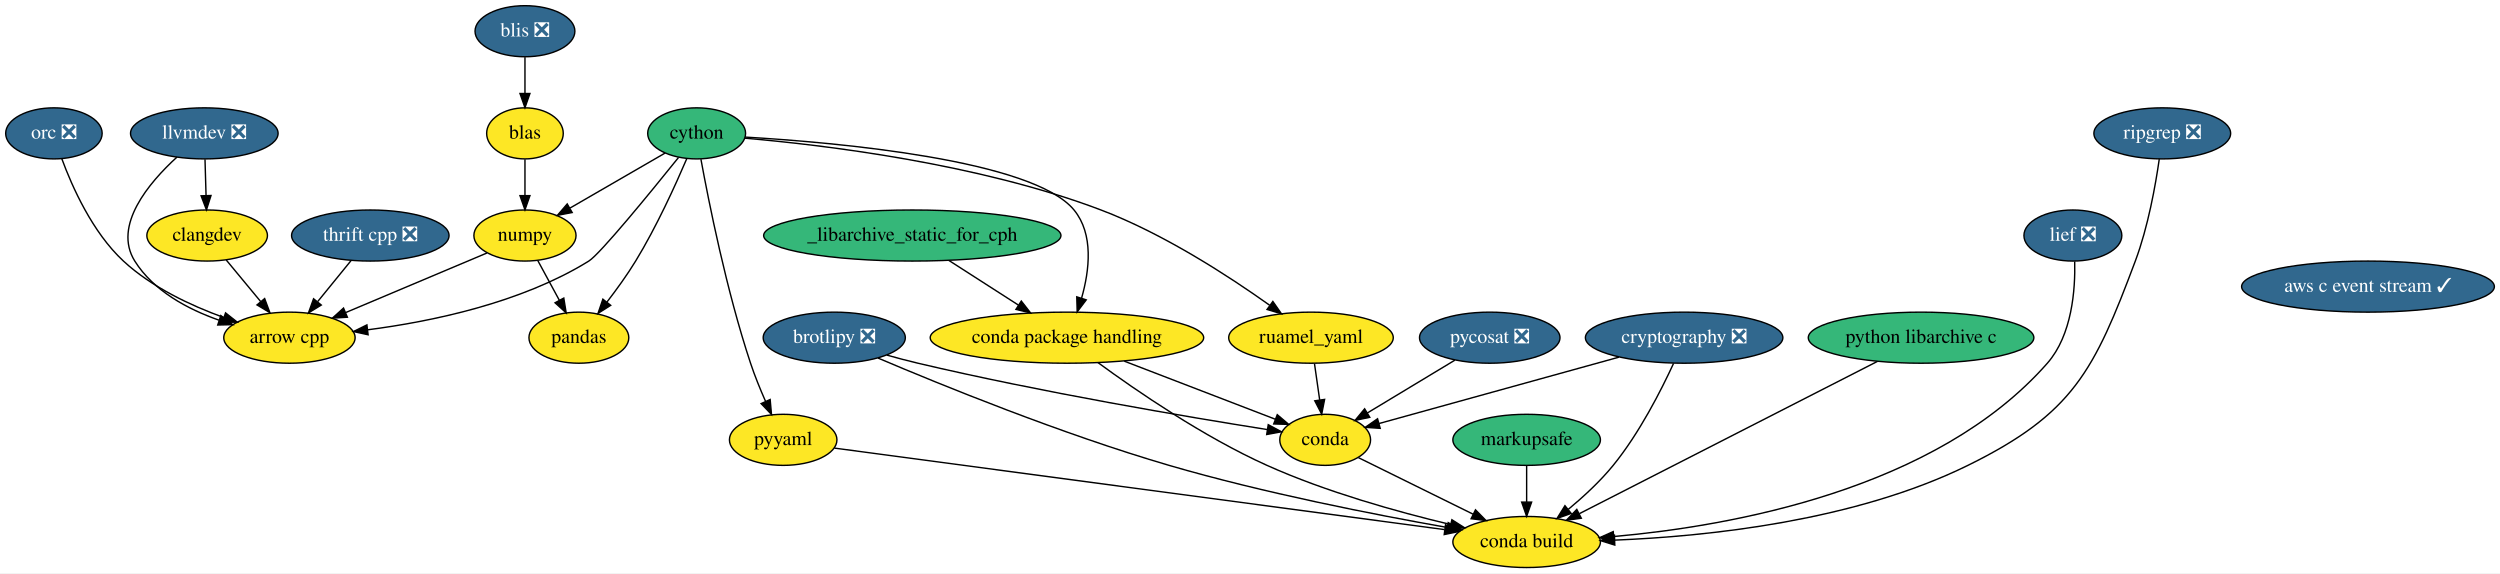
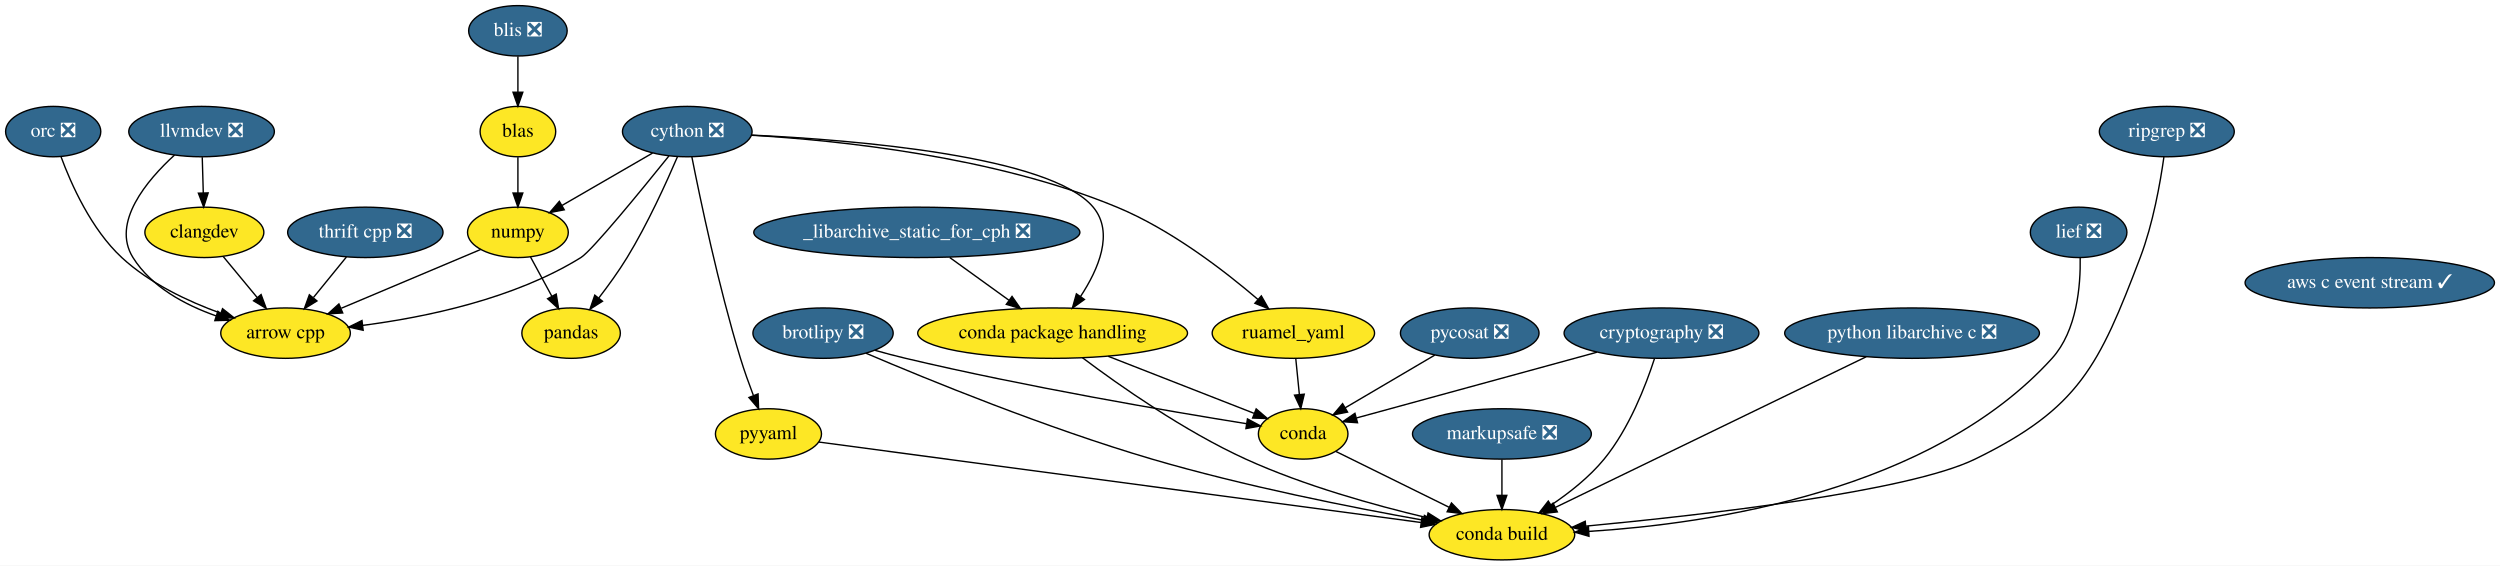
- <svg xmlns="http://www.w3.org/2000/svg" xmlns:xlink="http://www.w3.org/1999/xlink" width="1762pt" height="404pt" viewBox="0.00 0.00 1762.04 404.00">
+ <svg xmlns="http://www.w3.org/2000/svg" xmlns:xlink="http://www.w3.org/1999/xlink" width="1786pt" height="404pt" viewBox="0.00 0.00 1786.04 404.00">
  <g id="graph0" class="graph" transform="scale(1 1) rotate(0) translate(4 400)">
-     <polygon fill="white" stroke="transparent" points="-4,4 -4,-400 1758.04,-400 1758.04,4 -4,4" />
+     <polygon fill="white" stroke="transparent" points="-4,4 -4,-400 1782.04,-400 1782.04,4 -4,4" />
    <g id="node1" class="node">
      <g id="a_node1">
        <a xlink:href="https://github.com/conda-forge/arrow-cpp-feedstock" xlink:title="arrow cpp">
          <ellipse fill="#fde725" stroke="black" cx="200" cy="-162" rx="46.29" ry="18" />
          <text text-anchor="middle" x="200" y="-158.3" font-family="Times,serif" font-size="14.00">arrow cpp</text>
        </a>
      </g>
    </g>
    <g id="node2" class="node">
      <g id="a_node2">
        <a xlink:href="https://github.com/conda-forge/brotlipy-feedstock/pull/10" xlink:title="brotlipy ❎">
          <ellipse fill="#31688e" stroke="black" cx="584" cy="-162" rx="50.09" ry="18" />
          <text text-anchor="middle" x="584" y="-158.3" font-family="Times,serif" font-size="14.00" fill="white">brotlipy ❎</text>
        </a>
      </g>
    </g>
    <g id="node3" class="node">
      <g id="a_node3">
        <a xlink:href="https://github.com/conda-forge/conda-feedstock" xlink:title="conda">
-           <ellipse fill="#fde725" stroke="black" cx="930" cy="-90" rx="32" ry="18" />
-           <text text-anchor="middle" x="930" y="-86.3" font-family="Times,serif" font-size="14.00">conda</text>
+           <ellipse fill="#fde725" stroke="black" cx="927" cy="-90" rx="32" ry="18" />
+           <text text-anchor="middle" x="927" y="-86.3" font-family="Times,serif" font-size="14.00">conda</text>
        </a>
      </g>
    </g>
    <g id="edge1" class="edge">
-       <path fill="none" stroke="black" d="M620.99,-149.74C628.26,-147.7 635.84,-145.69 643,-144 729.87,-123.52 833.07,-106.13 889,-97.27" />
-       <polygon fill="black" stroke="black" points="889.88,-100.68 899.21,-95.67 888.79,-93.76 889.88,-100.68" />
+       <path fill="none" stroke="black" d="M620.99,-149.75C628.26,-147.71 635.84,-145.69 643,-144 728.97,-123.64 831.09,-106.21 886.44,-97.31" />
+       <polygon fill="black" stroke="black" points="887.21,-100.73 896.54,-95.7 886.11,-93.82 887.21,-100.73" />
    </g>
    <g id="node4" class="node">
      <g id="a_node4">
        <a xlink:href="https://github.com/conda-forge/conda-build-feedstock" xlink:title="conda build">
-           <ellipse fill="#fde725" stroke="black" cx="1072" cy="-18" rx="52" ry="18" />
-           <text text-anchor="middle" x="1072" y="-14.3" font-family="Times,serif" font-size="14.00">conda build</text>
+           <ellipse fill="#fde725" stroke="black" cx="1069" cy="-18" rx="52" ry="18" />
+           <text text-anchor="middle" x="1069" y="-14.3" font-family="Times,serif" font-size="14.00">conda build</text>
        </a>
      </g>
    </g>
    <g id="edge2" class="edge">
-       <path fill="none" stroke="black" d="M614.79,-147.65C659.35,-128.72 744.76,-93.96 820,-72 886.39,-52.63 964.55,-37.31 1016.03,-28.23" />
-       <polygon fill="black" stroke="black" points="1016.71,-31.66 1025.95,-26.5 1015.5,-24.77 1016.71,-31.66" />
+       <path fill="none" stroke="black" d="M614.65,-147.66C659.03,-128.74 744.07,-93.99 819,-72 884.65,-52.73 961.93,-37.44 1013,-28.33" />
+       <polygon fill="black" stroke="black" points="1013.62,-31.78 1022.86,-26.6 1012.4,-24.89 1013.62,-31.78" />
    </g>
    <g id="edge3" class="edge">
-       <path fill="none" stroke="black" d="M953.45,-77.44C975.41,-66.62 1008.6,-50.25 1034.28,-37.59" />
-       <polygon fill="black" stroke="black" points="1035.95,-40.68 1043.37,-33.11 1032.85,-34.4 1035.95,-40.68" />
+       <path fill="none" stroke="black" d="M950.45,-77.44C972.41,-66.62 1005.6,-50.25 1031.28,-37.59" />
+       <polygon fill="black" stroke="black" points="1032.95,-40.68 1040.37,-33.11 1029.85,-34.4 1032.95,-40.68" />
    </g>
    <g id="node5" class="node">
      <g id="a_node5">
-         <a xlink:href="https://github.com/conda-forge/cython-feedstock" xlink:title="cython">
-           <ellipse fill="#35b779" stroke="black" cx="487" cy="-306" rx="34.5" ry="18" />
-           <text text-anchor="middle" x="487" y="-302.3" font-family="Times,serif" font-size="14.00">cython</text>
+         <a xlink:href="https://github.com/conda-forge/cython-feedstock/pull/69" xlink:title="cython ❎">
+           <ellipse fill="#31688e" stroke="black" cx="487" cy="-306" rx="46.29" ry="18" />
+           <text text-anchor="middle" x="487" y="-302.3" font-family="Times,serif" font-size="14.00" fill="white">cython ❎</text>
        </a>
      </g>
    </g>
    <g id="edge4" class="edge">
-       <path fill="none" stroke="black" d="M474.23,-289.01C454.73,-264.75 418.94,-220.93 411,-216 363.35,-186.45 300.02,-173.35 255.21,-167.56" />
+       <path fill="none" stroke="black" d="M473.91,-288.61C454.34,-264.27 418.9,-220.9 411,-216 363.35,-186.45 300.02,-173.35 255.21,-167.56" />
      <polygon fill="black" stroke="black" points="255.44,-164.06 245.09,-166.33 254.6,-171.01 255.44,-164.06" />
    </g>
    <g id="node6" class="node">
      <g id="a_node6">
        <a xlink:href="https://github.com/conda-forge/numpy-feedstock" xlink:title="numpy">
          <ellipse fill="#fde725" stroke="black" cx="366" cy="-234" rx="36" ry="18" />
          <text text-anchor="middle" x="366" y="-230.3" font-family="Times,serif" font-size="14.00">numpy</text>
        </a>
      </g>
    </g>
    <g id="edge5" class="edge">
-       <path fill="none" stroke="black" d="M464.81,-292.16C446.03,-281.3 418.88,-265.59 397.79,-253.39" />
-       <polygon fill="black" stroke="black" points="399.28,-250.21 388.87,-248.23 395.78,-256.27 399.28,-250.21" />
+       <path fill="none" stroke="black" d="M462.22,-290.67C443.51,-279.84 417.71,-264.91 397.53,-253.24" />
+       <polygon fill="black" stroke="black" points="399.11,-250.11 388.7,-248.13 395.6,-256.17 399.11,-250.11" />
    </g>
    <g id="node7" class="node">
      <g id="a_node7">
        <a xlink:href="https://github.com/conda-forge/pandas-feedstock" xlink:title="pandas">
          <ellipse fill="#fde725" stroke="black" cx="404" cy="-162" rx="35.19" ry="18" />
          <text text-anchor="middle" x="404" y="-158.3" font-family="Times,serif" font-size="14.00">pandas</text>
        </a>
      </g>
    </g>
    <g id="edge6" class="edge">
      <path fill="none" stroke="black" d="M480.01,-288.08C472.19,-269.79 458.67,-240.02 444,-216 437.99,-206.16 430.57,-195.92 423.76,-187.09" />
      <polygon fill="black" stroke="black" points="426.42,-184.81 417.48,-179.12 420.92,-189.14 426.42,-184.81" />
    </g>
    <g id="node8" class="node">
      <g id="a_node8">
        <a xlink:href="https://github.com/conda-forge/pyyaml-feedstock" xlink:title="pyyaml">
-           <ellipse fill="#fde725" stroke="black" cx="548" cy="-90" rx="37.89" ry="18" />
-           <text text-anchor="middle" x="548" y="-86.3" font-family="Times,serif" font-size="14.00">pyyaml</text>
+           <ellipse fill="#fde725" stroke="black" cx="545" cy="-90" rx="37.89" ry="18" />
+           <text text-anchor="middle" x="545" y="-86.3" font-family="Times,serif" font-size="14.00">pyyaml</text>
        </a>
      </g>
    </g>
    <g id="edge7" class="edge">
-       <path fill="none" stroke="black" d="M490.02,-287.8C495.47,-258.05 507.98,-195.24 525,-144 527.95,-135.11 531.82,-125.64 535.53,-117.21" />
-       <polygon fill="black" stroke="black" points="538.82,-118.44 539.76,-107.89 532.44,-115.55 538.82,-118.44" />
+       <path fill="none" stroke="black" d="M490.28,-287.89C496.13,-258.26 509.23,-195.64 525,-144 527.68,-135.21 531.07,-125.78 534.29,-117.34" />
+       <polygon fill="black" stroke="black" points="537.57,-118.58 537.95,-107.99 531.05,-116.03 537.57,-118.58" />
    </g>
    <g id="node9" class="node">
      <g id="a_node9">
        <a xlink:href="https://github.com/conda-forge/ruamel_yaml-feedstock" xlink:title="ruamel_yaml">
          <ellipse fill="#fde725" stroke="black" cx="920" cy="-162" rx="58" ry="18" />
          <text text-anchor="middle" x="920" y="-158.3" font-family="Times,serif" font-size="14.00">ruamel_yaml</text>
        </a>
      </g>
    </g>
    <g id="edge8" class="edge">
-       <path fill="none" stroke="black" d="M520.96,-302.61C575.47,-297.93 685.18,-284.94 772,-252 816.2,-235.23 862.1,-205.35 890.84,-184.88" />
-       <polygon fill="black" stroke="black" points="893.13,-187.54 899.19,-178.85 889.03,-181.87 893.13,-187.54" />
+       <path fill="none" stroke="black" d="M532.7,-303.37C594.25,-299.8 706.19,-288.4 794,-252 832.45,-236.06 870.66,-206.67 894.74,-186.03" />
+       <polygon fill="black" stroke="black" points="897.11,-188.61 902.35,-179.41 892.51,-183.34 897.11,-188.61" />
    </g>
    <g id="node10" class="node">
      <g id="a_node10">
        <a xlink:href="https://github.com/conda-forge/conda-package-handling-feedstock" xlink:title="conda package handling">
          <ellipse fill="#fde725" stroke="black" cx="748" cy="-162" rx="96.38" ry="18" />
          <text text-anchor="middle" x="748" y="-158.3" font-family="Times,serif" font-size="14.00">conda package handling</text>
        </a>
      </g>
    </g>
    <g id="edge9" class="edge">
-       <path fill="none" stroke="black" d="M521.15,-303.39C586.21,-299.54 724.03,-287.31 753,-252 766.98,-234.96 763.86,-209.34 758.34,-189.96" />
-       <polygon fill="black" stroke="black" points="761.59,-188.65 755.21,-180.19 754.93,-190.79 761.59,-188.65" />
+       <path fill="none" stroke="black" d="M532.76,-303.51C606.49,-300.03 746.44,-288.66 777,-252 792.16,-233.82 780.67,-207.5 767.96,-188.21" />
+       <polygon fill="black" stroke="black" points="770.73,-186.06 762.12,-179.89 765,-190.08 770.73,-186.06" />
    </g>
    <g id="edge10" class="edge">
      <path fill="none" stroke="black" d="M339.33,-221.75C312.45,-210.42 270.65,-192.79 239.85,-179.8" />
      <polygon fill="black" stroke="black" points="240.84,-176.42 230.26,-175.76 238.12,-182.87 240.84,-176.42" />
    </g>
    <g id="edge11" class="edge">
      <path fill="none" stroke="black" d="M375.01,-216.41C379.55,-208.04 385.16,-197.71 390.23,-188.37" />
      <polygon fill="black" stroke="black" points="393.36,-189.93 395.06,-179.47 387.21,-186.59 393.36,-189.93" />
    </g>
    <g id="edge12" class="edge">
-       <path fill="none" stroke="black" d="M584.02,-84.19C673.28,-72.26 905.36,-41.26 1014.14,-26.73" />
-       <polygon fill="black" stroke="black" points="1014.83,-30.17 1024.27,-25.38 1013.9,-23.23 1014.83,-30.17" />
+       <path fill="none" stroke="black" d="M581.02,-84.19C670.28,-72.26 902.36,-41.26 1011.14,-26.73" />
+       <polygon fill="black" stroke="black" points="1011.83,-30.17 1021.27,-25.38 1010.9,-23.23 1011.83,-30.17" />
    </g>
    <g id="edge13" class="edge">
-       <path fill="none" stroke="black" d="M922.47,-143.7C923.57,-135.98 924.9,-126.71 926.13,-118.11" />
-       <polygon fill="black" stroke="black" points="929.61,-118.5 927.56,-108.1 922.68,-117.51 929.61,-118.5" />
+       <path fill="none" stroke="black" d="M921.73,-143.7C922.5,-135.98 923.43,-126.71 924.29,-118.11" />
+       <polygon fill="black" stroke="black" points="927.78,-118.4 925.29,-108.1 920.81,-117.71 927.78,-118.4" />
    </g>
    <g id="edge14" class="edge">
-       <path fill="none" stroke="black" d="M788.39,-145.46C820.33,-133.18 864.47,-116.2 894.94,-104.49" />
-       <polygon fill="black" stroke="black" points="896.24,-107.74 904.32,-100.88 893.73,-101.2 896.24,-107.74" />
+       <path fill="none" stroke="black" d="M787.73,-145.46C818.91,-133.27 861.92,-116.45 891.86,-104.74" />
+       <polygon fill="black" stroke="black" points="893.44,-107.88 901.48,-100.98 890.89,-101.36 893.44,-107.88" />
    </g>
    <g id="edge15" class="edge">
-       <path fill="none" stroke="black" d="M769.85,-144.45C796.67,-124.8 844.12,-92.18 889,-72 930.78,-53.22 980.91,-39.25 1018.12,-30.38" />
-       <polygon fill="black" stroke="black" points="1019.32,-33.69 1028.26,-28.01 1017.73,-26.88 1019.32,-33.69" />
+       <path fill="none" stroke="black" d="M769.33,-144.42C795.51,-124.74 841.89,-92.09 886,-72 927.69,-53.02 977.82,-39.06 1015.07,-30.25" />
+       <polygon fill="black" stroke="black" points="1016.26,-33.57 1025.21,-27.9 1014.68,-26.75 1016.26,-33.57" />
    </g>
    <g id="node11" class="node">
      <g id="a_node11">
-         <a xlink:href="https://github.com/conda-forge/markupsafe-feedstock" xlink:title="markupsafe">
-           <ellipse fill="#35b779" stroke="black" cx="1072" cy="-90" rx="52" ry="18" />
-           <text text-anchor="middle" x="1072" y="-86.3" font-family="Times,serif" font-size="14.00">markupsafe</text>
+         <a xlink:href="https://github.com/conda-forge/markupsafe-feedstock/pull/17" xlink:title="markupsafe ❎">
+           <ellipse fill="#31688e" stroke="black" cx="1069" cy="-90" rx="63.89" ry="18" />
+           <text text-anchor="middle" x="1069" y="-86.3" font-family="Times,serif" font-size="14.00" fill="white">markupsafe ❎</text>
        </a>
      </g>
    </g>
    <g id="edge16" class="edge">
-       <path fill="none" stroke="black" d="M1072,-71.7C1072,-63.98 1072,-54.71 1072,-46.11" />
-       <polygon fill="black" stroke="black" points="1075.5,-46.1 1072,-36.1 1068.5,-46.1 1075.5,-46.1" />
+       <path fill="none" stroke="black" d="M1069,-71.7C1069,-63.98 1069,-54.71 1069,-46.11" />
+       <polygon fill="black" stroke="black" points="1072.5,-46.1 1069,-36.1 1065.5,-46.1 1072.5,-46.1" />
    </g>
    <g id="node12" class="node">
      <g id="a_node12">
        <a xlink:href="https://github.com/conda-forge/pycosat-feedstock/pull/16" xlink:title="pycosat ❎">
          <ellipse fill="#31688e" stroke="black" cx="1046" cy="-162" rx="49.5" ry="18" />
          <text text-anchor="middle" x="1046" y="-158.3" font-family="Times,serif" font-size="14.00" fill="white">pycosat ❎</text>
        </a>
      </g>
    </g>
    <g id="edge17" class="edge">
-       <path fill="none" stroke="black" d="M1021.4,-146.15C1003.37,-135.28 978.81,-120.46 959.69,-108.92" />
-       <polygon fill="black" stroke="black" points="961.44,-105.88 951.07,-103.71 957.82,-111.88 961.44,-105.88" />
+       <path fill="none" stroke="black" d="M1021.05,-146.33C1002.38,-135.34 976.75,-120.27 956.96,-108.63" />
+       <polygon fill="black" stroke="black" points="958.72,-105.6 948.33,-103.55 955.17,-111.63 958.72,-105.6" />
    </g>
    <g id="node13" class="node">
      <g id="a_node13">
-         <a xlink:href="https://github.com/conda-forge/python-libarchive-c-feedstock" xlink:title="python libarchive c">
-           <ellipse fill="#35b779" stroke="black" cx="1350" cy="-162" rx="79.5" ry="18" />
-           <text text-anchor="middle" x="1350" y="-158.3" font-family="Times,serif" font-size="14.00">python libarchive c</text>
+         <a xlink:href="https://github.com/conda-forge/python-libarchive-c-feedstock/pull/18" xlink:title="python libarchive c ❎">
+           <ellipse fill="#31688e" stroke="black" cx="1362" cy="-162" rx="91" ry="18" />
+           <text text-anchor="middle" x="1362" y="-158.3" font-family="Times,serif" font-size="14.00" fill="white">python libarchive c ❎</text>
        </a>
      </g>
    </g>
    <g id="edge18" class="edge">
-       <path fill="none" stroke="black" d="M1319.19,-145.26C1267.74,-118.98 1164.53,-66.26 1109.15,-37.97" />
-       <polygon fill="black" stroke="black" points="1110.53,-34.75 1100.04,-33.32 1107.35,-40.99 1110.53,-34.75" />
+       <path fill="none" stroke="black" d="M1329.24,-145.12C1274.64,-118.66 1165.3,-65.67 1107.25,-37.54" />
+       <polygon fill="black" stroke="black" points="1108.58,-34.29 1098.05,-33.08 1105.52,-40.59 1108.58,-34.29" />
    </g>
    <g id="node14" class="node">
      <g id="a_node14">
        <a xlink:href="https://github.com/conda-forge/thrift-cpp-feedstock/pull/49" xlink:title="thrift cpp ❎">
          <ellipse fill="#31688e" stroke="black" cx="257" cy="-234" rx="55.49" ry="18" />
          <text text-anchor="middle" x="257" y="-230.3" font-family="Times,serif" font-size="14.00" fill="white">thrift cpp ❎</text>
        </a>
      </g>
    </g>
    <g id="edge19" class="edge">
      <path fill="none" stroke="black" d="M243.49,-216.41C236.46,-207.78 227.74,-197.06 219.95,-187.5" />
      <polygon fill="black" stroke="black" points="222.44,-185.01 213.41,-179.47 217.01,-189.43 222.44,-185.01" />
    </g>
    <g id="node15" class="node">
      <g id="a_node15">
        <a xlink:href="https://github.com/conda-forge/llvmdev-feedstock/pull/101" xlink:title="llvmdev ❎">
          <ellipse fill="#31688e" stroke="black" cx="140" cy="-306" rx="52" ry="18" />
          <text text-anchor="middle" x="140" y="-302.3" font-family="Times,serif" font-size="14.00" fill="white">llvmdev ❎</text>
        </a>
      </g>
    </g>
    <g id="edge20" class="edge">
      <path fill="none" stroke="black" d="M120.69,-289.26C100.99,-271.24 75.38,-240.97 91,-216 104.13,-195.02 128.19,-182.13 150.38,-174.33" />
      <polygon fill="black" stroke="black" points="151.63,-177.6 160.06,-171.19 149.47,-170.94 151.63,-177.6" />
    </g>
    <g id="node16" class="node">
      <g id="a_node16">
        <a xlink:href="https://github.com/conda-forge/clangdev-feedstock" xlink:title="clangdev">
          <ellipse fill="#fde725" stroke="black" cx="142" cy="-234" rx="42.49" ry="18" />
          <text text-anchor="middle" x="142" y="-230.3" font-family="Times,serif" font-size="14.00">clangdev</text>
        </a>
      </g>
    </g>
    <g id="edge21" class="edge">
      <path fill="none" stroke="black" d="M140.49,-287.7C140.71,-279.98 140.98,-270.71 141.23,-262.11" />
      <polygon fill="black" stroke="black" points="144.72,-262.2 141.51,-252.1 137.73,-262 144.72,-262.2" />
    </g>
    <g id="edge22" class="edge">
      <path fill="none" stroke="black" d="M155.45,-216.76C162.67,-208.06 171.71,-197.15 179.75,-187.43" />
      <polygon fill="black" stroke="black" points="182.53,-189.57 186.22,-179.63 177.14,-185.1 182.53,-189.57" />
    </g>
    <g id="node17" class="node">
      <g id="a_node17">
        <a xlink:href="https://github.com/conda-forge/cryptography-feedstock/pull/42" xlink:title="cryptography ❎">
          <ellipse fill="#31688e" stroke="black" cx="1183" cy="-162" rx="69.59" ry="18" />
          <text text-anchor="middle" x="1183" y="-158.3" font-family="Times,serif" font-size="14.00" fill="white">cryptography ❎</text>
        </a>
      </g>
    </g>
    <g id="edge23" class="edge">
-       <path fill="none" stroke="black" d="M1137.18,-148.32C1088.73,-134.92 1013.17,-114.01 967.94,-101.5" />
-       <polygon fill="black" stroke="black" points="968.79,-98.1 958.22,-98.81 966.92,-104.85 968.79,-98.1" />
+       <path fill="none" stroke="black" d="M1136.94,-148.4C1087.82,-134.97 1010.94,-113.95 965.1,-101.42" />
+       <polygon fill="black" stroke="black" points="965.83,-97.99 955.26,-98.73 963.99,-104.74 965.83,-97.99" />
    </g>
    <g id="edge24" class="edge">
-       <path fill="none" stroke="black" d="M1175.54,-143.85C1166.9,-125.09 1151.47,-94.67 1133,-72 1123.82,-60.73 1112.08,-49.91 1101.36,-41.01" />
-       <polygon fill="black" stroke="black" points="1103.4,-38.15 1093.41,-34.6 1099,-43.6 1103.4,-38.15" />
+       <path fill="none" stroke="black" d="M1178,-143.83C1171.84,-124.77 1159.92,-93.83 1142,-72 1131.49,-59.19 1117.19,-47.91 1104.04,-39.09" />
+       <polygon fill="black" stroke="black" points="1105.91,-36.14 1095.61,-33.66 1102.12,-42.02 1105.91,-36.14" />
    </g>
    <g id="node18" class="node">
      <g id="a_node18">
        <a xlink:href="https://github.com/conda-forge/blas-feedstock" xlink:title="blas">
          <ellipse fill="#fde725" stroke="black" cx="366" cy="-306" rx="27" ry="18" />
          <text text-anchor="middle" x="366" y="-302.3" font-family="Times,serif" font-size="14.00">blas</text>
        </a>
      </g>
    </g>
    <g id="edge25" class="edge">
      <path fill="none" stroke="black" d="M366,-287.7C366,-279.98 366,-270.71 366,-262.11" />
      <polygon fill="black" stroke="black" points="369.5,-262.1 366,-252.1 362.5,-262.1 369.5,-262.1" />
    </g>
    <g id="node19" class="node">
      <g id="a_node19">
        <a xlink:href="https://github.com/conda-forge/blis-feedstock/pull/18" xlink:title="blis ❎">
          <ellipse fill="#31688e" stroke="black" cx="366" cy="-378" rx="35.19" ry="18" />
          <text text-anchor="middle" x="366" y="-374.3" font-family="Times,serif" font-size="14.00" fill="white">blis ❎</text>
        </a>
      </g>
    </g>
    <g id="edge26" class="edge">
      <path fill="none" stroke="black" d="M366,-359.7C366,-351.98 366,-342.71 366,-334.11" />
      <polygon fill="black" stroke="black" points="369.5,-334.1 366,-324.1 362.5,-334.1 369.5,-334.1" />
    </g>
    <g id="node20" class="node">
      <g id="a_node20">
        <a xlink:href="https://github.com/conda-forge/lief-feedstock/pull/13" xlink:title="lief ❎">
-           <ellipse fill="#31688e" stroke="black" cx="1457" cy="-234" rx="34.5" ry="18" />
-           <text text-anchor="middle" x="1457" y="-230.3" font-family="Times,serif" font-size="14.00" fill="white">lief ❎</text>
+           <ellipse fill="#31688e" stroke="black" cx="1481" cy="-234" rx="34.5" ry="18" />
+           <text text-anchor="middle" x="1481" y="-230.3" font-family="Times,serif" font-size="14.00" fill="white">lief ❎</text>
        </a>
      </g>
    </g>
    <g id="edge27" class="edge">
-       <path fill="none" stroke="black" d="M1458.28,-215.73C1458.77,-196.01 1456.48,-163.89 1439,-144 1360.59,-54.79 1215.91,-29.17 1133.57,-21.87" />
-       <polygon fill="black" stroke="black" points="1133.61,-18.36 1123.36,-21.03 1133.04,-25.33 1133.61,-18.36" />
+       <path fill="none" stroke="black" d="M1482.12,-216C1482.47,-196.23 1479.94,-163.78 1462,-144 1375.95,-49.11 1218.22,-25.8 1131.03,-20.36" />
+       <polygon fill="black" stroke="black" points="1131.2,-16.87 1121.02,-19.8 1130.8,-23.86 1131.2,-16.87" />
    </g>
    <g id="node21" class="node">
      <g id="a_node21">
        <a xlink:href="https://github.com/conda-forge/orc-feedstock/pull/20" xlink:title="orc ❎">
          <ellipse fill="#31688e" stroke="black" cx="34" cy="-306" rx="34" ry="18" />
          <text text-anchor="middle" x="34" y="-302.3" font-family="Times,serif" font-size="14.00" fill="white">orc ❎</text>
        </a>
      </g>
    </g>
    <g id="edge28" class="edge">
      <path fill="none" stroke="black" d="M39.55,-288.16C46.77,-268.54 61.12,-236.24 83,-216 102.91,-197.58 130.31,-184.7 153.59,-176.26" />
      <polygon fill="black" stroke="black" points="154.98,-179.48 163.28,-172.9 152.69,-172.87 154.98,-179.48" />
    </g>
    <g id="node22" class="node">
      <g id="a_node22">
        <a xlink:href="https://github.com/conda-forge/ripgrep-feedstock/pull/15" xlink:title="ripgrep ❎">
-           <ellipse fill="#31688e" stroke="black" cx="1520" cy="-306" rx="48.19" ry="18" />
-           <text text-anchor="middle" x="1520" y="-302.3" font-family="Times,serif" font-size="14.00" fill="white">ripgrep ❎</text>
+           <ellipse fill="#31688e" stroke="black" cx="1544" cy="-306" rx="48.19" ry="18" />
+           <text text-anchor="middle" x="1544" y="-302.3" font-family="Times,serif" font-size="14.00" fill="white">ripgrep ❎</text>
        </a>
      </g>
    </g>
    <g id="edge29" class="edge">
-       <path fill="none" stroke="black" d="M1517.88,-287.84C1515.27,-269.6 1510.04,-240.11 1501,-216 1471.95,-138.52 1457.25,-108.52 1383,-72 1303.11,-32.7 1199.28,-21.94 1134.13,-19.32" />
-       <polygon fill="black" stroke="black" points="1134.13,-15.82 1124.01,-18.97 1133.88,-22.82 1134.13,-15.82" />
+       <path fill="none" stroke="black" d="M1541.93,-287.83C1539.36,-269.57 1534.17,-240.07 1525,-216 1495.54,-138.68 1481.37,-108.27 1407,-72 1359.14,-48.66 1212.56,-32.02 1128.99,-24.14" />
+       <polygon fill="black" stroke="black" points="1129.16,-20.64 1118.87,-23.2 1128.51,-27.61 1129.16,-20.64" />
    </g>
    <g id="node23" class="node">
      <g id="a_node23">
-         <a xlink:href="https://github.com/conda-forge/_libarchive_static_for_cph-feedstock" xlink:title="_libarchive_static_for_cph">
-           <ellipse fill="#35b779" stroke="black" cx="639" cy="-234" rx="104.78" ry="18" />
-           <text text-anchor="middle" x="639" y="-230.3" font-family="Times,serif" font-size="14.00">_libarchive_static_for_cph</text>
+         <a xlink:href="https://github.com/conda-forge/_libarchive_static_for_cph-feedstock/pull/15" xlink:title="_libarchive_static_for_cph ❎">
+           <ellipse fill="#31688e" stroke="black" cx="651" cy="-234" rx="116.5" ry="18" />
+           <text text-anchor="middle" x="651" y="-230.3" font-family="Times,serif" font-size="14.00" fill="white">_libarchive_static_for_cph ❎</text>
        </a>
      </g>
    </g>
    <g id="edge30" class="edge">
-       <path fill="none" stroke="black" d="M664.83,-216.41C679.49,-207 698.02,-195.1 713.87,-184.92" />
-       <polygon fill="black" stroke="black" points="715.83,-187.82 722.35,-179.47 712.05,-181.93 715.83,-187.82" />
+       <path fill="none" stroke="black" d="M674.48,-216.05C687.2,-206.87 703.09,-195.41 716.83,-185.49" />
+       <polygon fill="black" stroke="black" points="719.01,-188.24 725.07,-179.55 714.91,-182.56 719.01,-188.24" />
    </g>
    <g id="node24" class="node">
      <g id="a_node24">
        <a xlink:href="https://github.com/conda-forge/aws-c-event-stream-feedstock/pull/3" xlink:title="aws c event stream ✓">
-           <ellipse fill="#31688e" stroke="black" cx="1665" cy="-198" rx="89.08" ry="18" />
-           <text text-anchor="middle" x="1665" y="-194.3" font-family="Times,serif" font-size="14.00" fill="white">aws c event stream ✓</text>
+           <ellipse fill="#31688e" stroke="black" cx="1689" cy="-198" rx="89.08" ry="18" />
+           <text text-anchor="middle" x="1689" y="-194.3" font-family="Times,serif" font-size="14.00" fill="white">aws c event stream ✓</text>
        </a>
      </g>
    </g>
  </g>
</svg>
